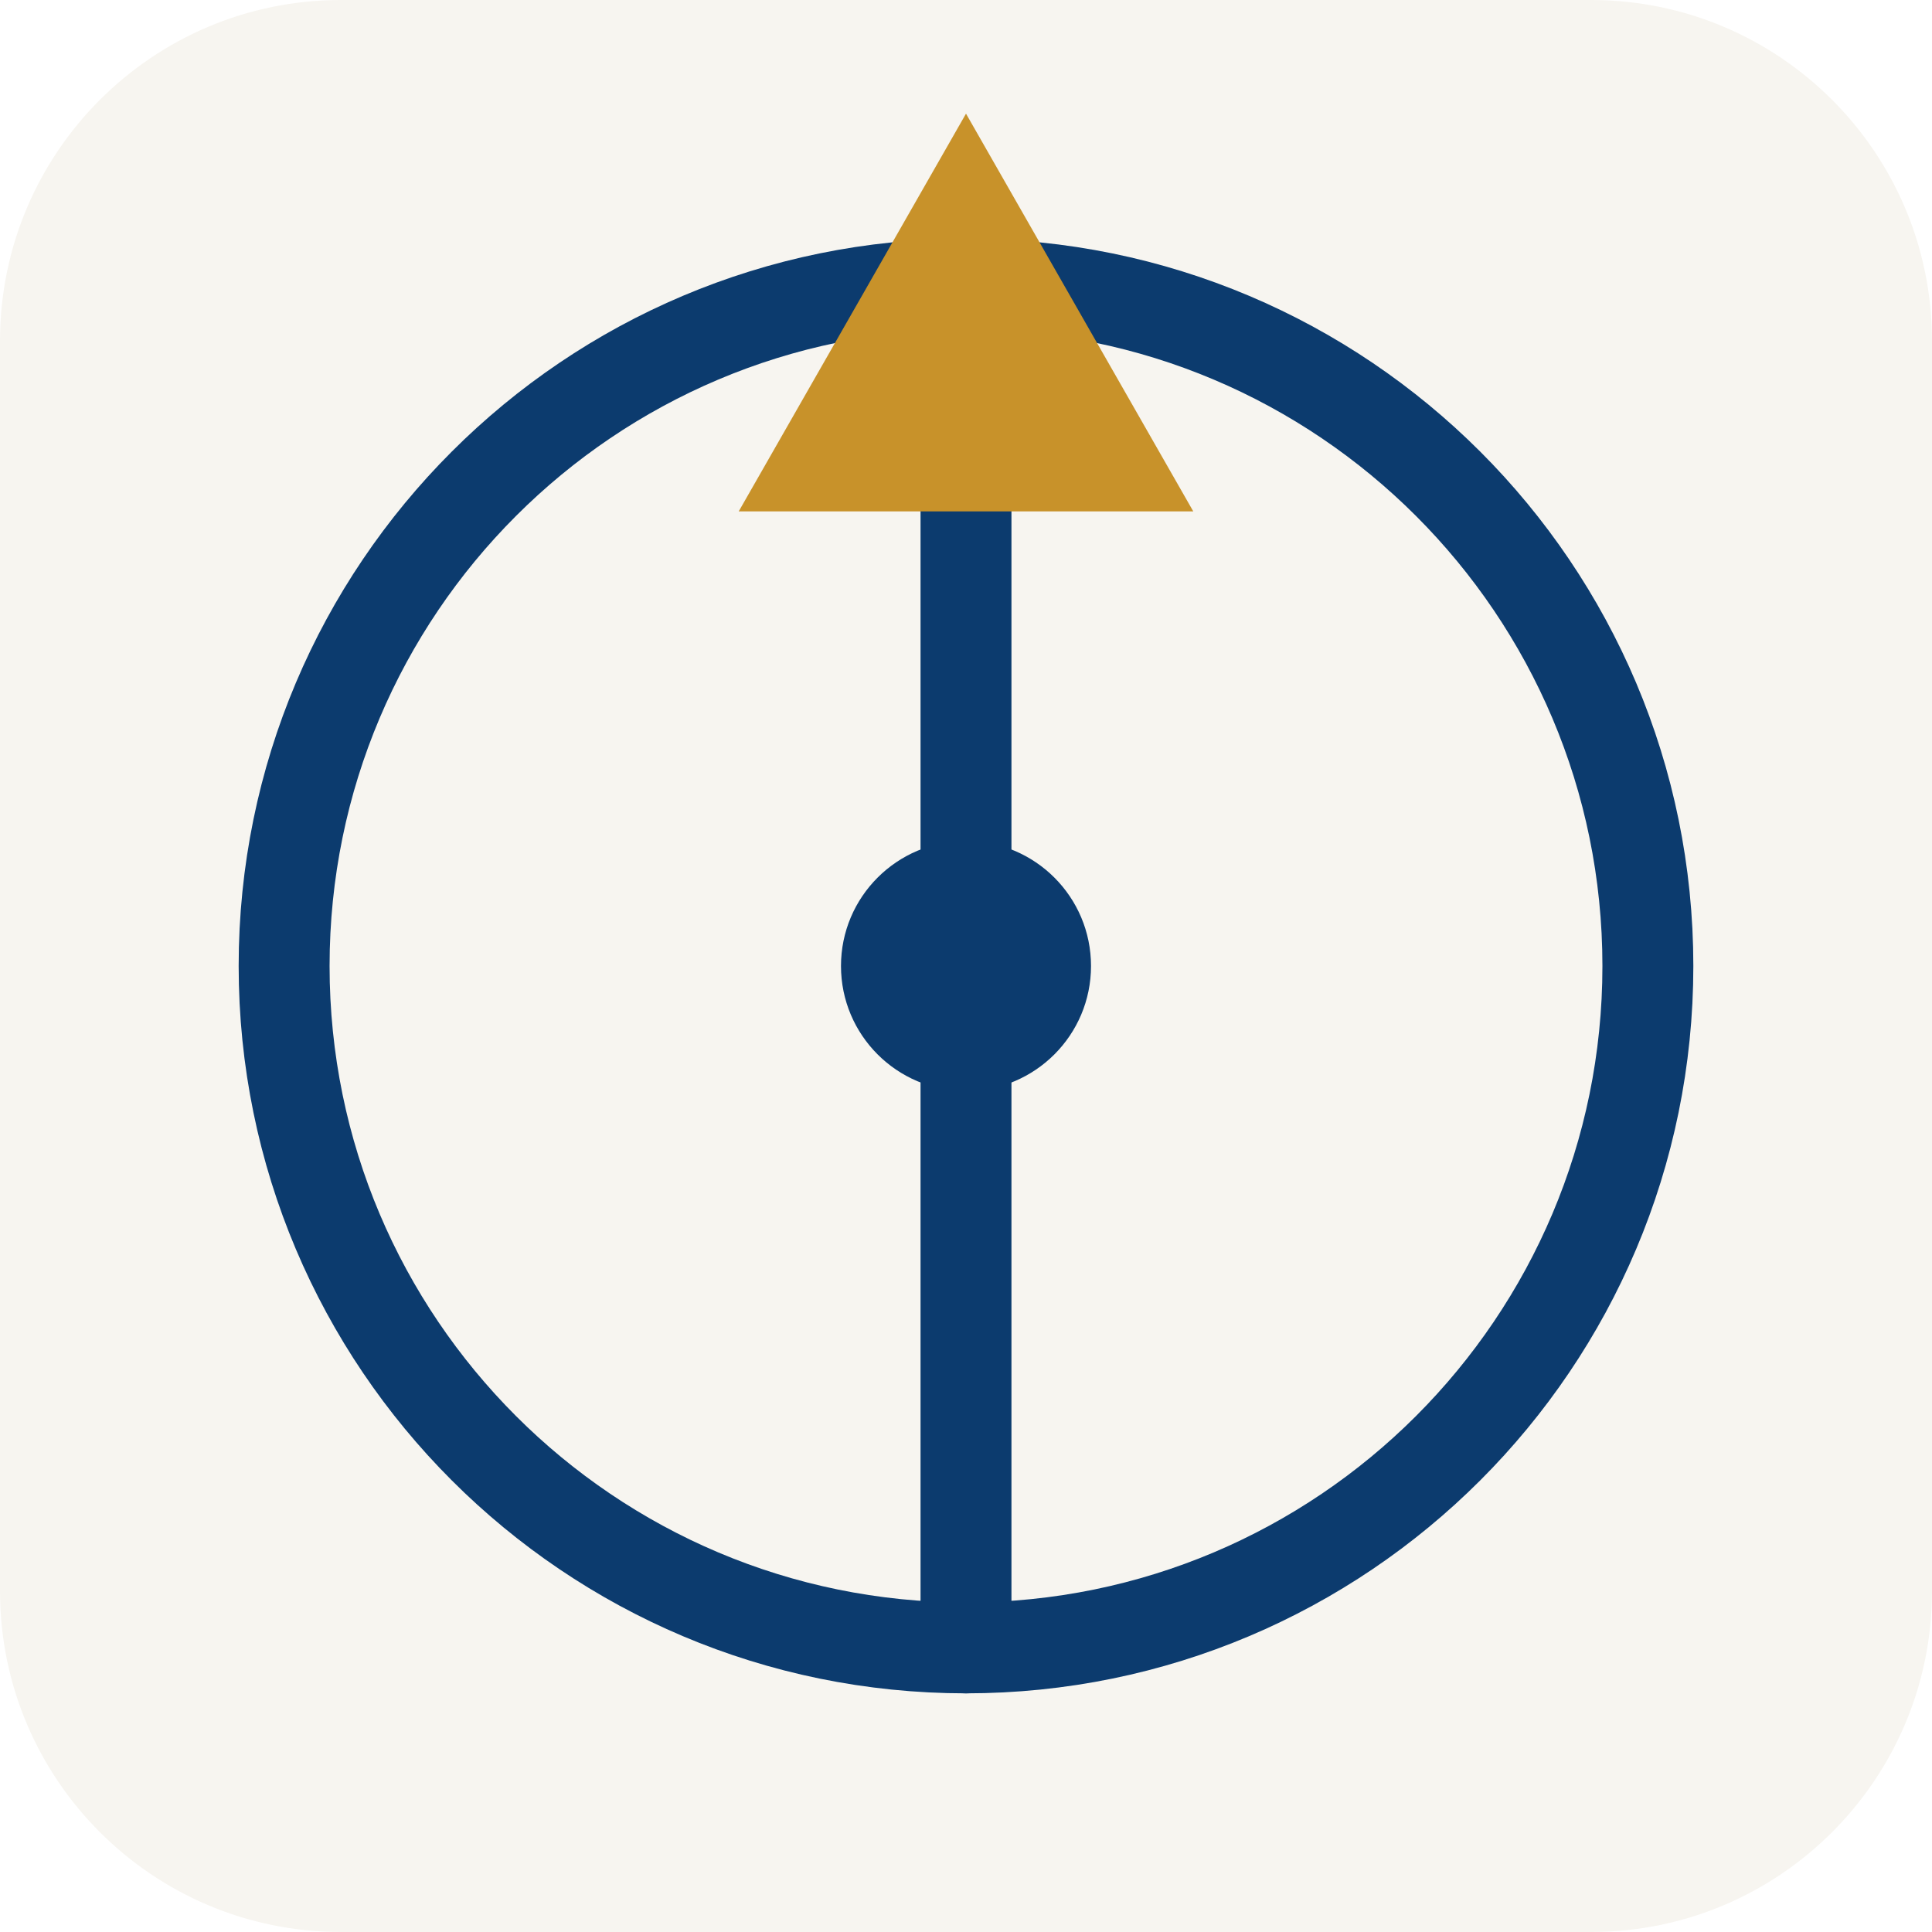
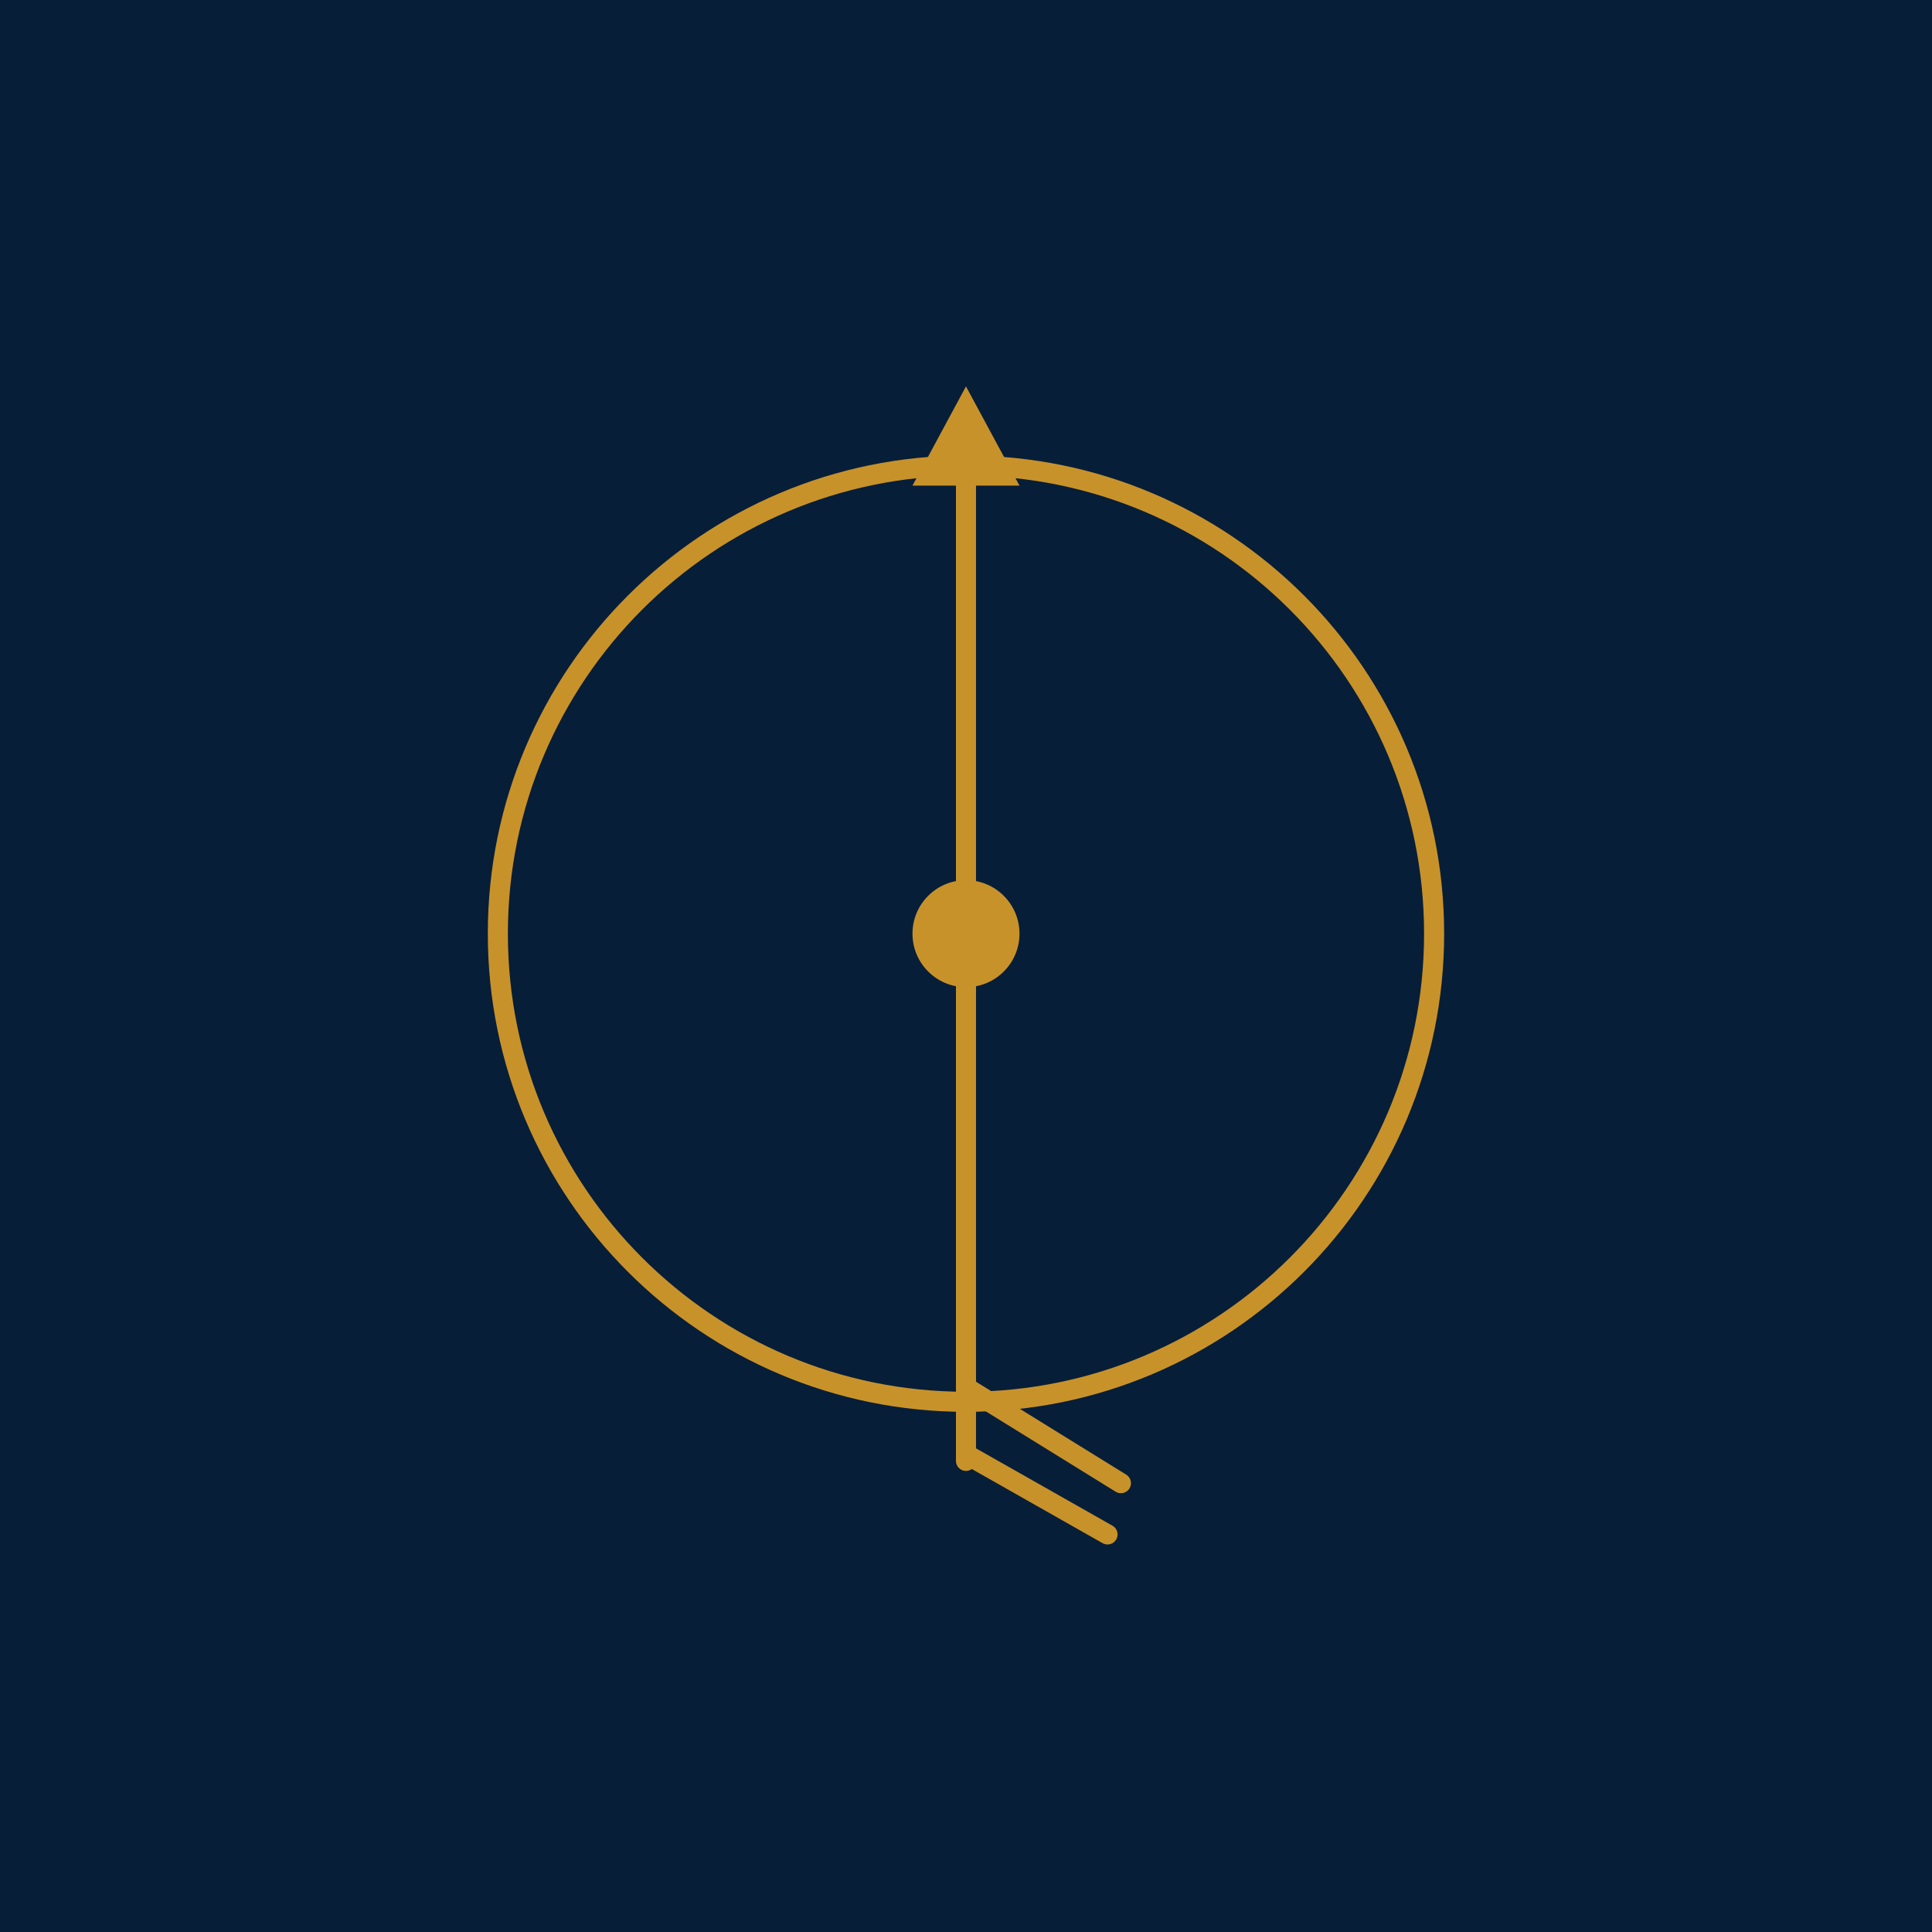
- <svg xmlns="http://www.w3.org/2000/svg" viewBox="0 0 34 34" fill="none">
-   <rect width="34" height="34" rx="6" fill="#F7F5F0" />
-   <circle cx="17" cy="17" r="12" stroke="#0C3B6E" stroke-width="1.6" />
-   <line x1="17" y1="5" x2="17" y2="29" stroke="#0C3B6E" stroke-width="1.6" stroke-linecap="round" />
-   <polygon points="17,2 13,9 21,9" fill="#C8922A" />
-   <circle cx="17" cy="17" r="2.2" fill="#0C3B6E" />
+ <svg xmlns="http://www.w3.org/2000/svg" viewBox="0 0 512 512" width="512" height="512">
+   <rect width="512" height="512" fill="#071E38" />
+   <g opacity="1.0" transform="translate(34.46,43.62) scale(0.29538)">
+     <g id="compass-key-mark" fill="none" stroke="#C8922A" stroke-width="18.0" stroke-linecap="round" stroke-linejoin="round">
+       <circle cx="750.0" cy="690.0" r="420.0" />
+       <line x1="750.0" y1="288" x2="750.0" y2="1163" />
+       <line x1="750.0" y1="1097" x2="889" y2="1183" />
+       <line x1="750.0" y1="1157" x2="877" y2="1229" />
+       <polygon points="750.0,199 702,288 798,288" fill="#C8922A" stroke="none" />
+       <circle cx="750.0" cy="690.0" r="48" fill="#C8922A" stroke="none" />
+     </g>
+   </g>
</svg>
